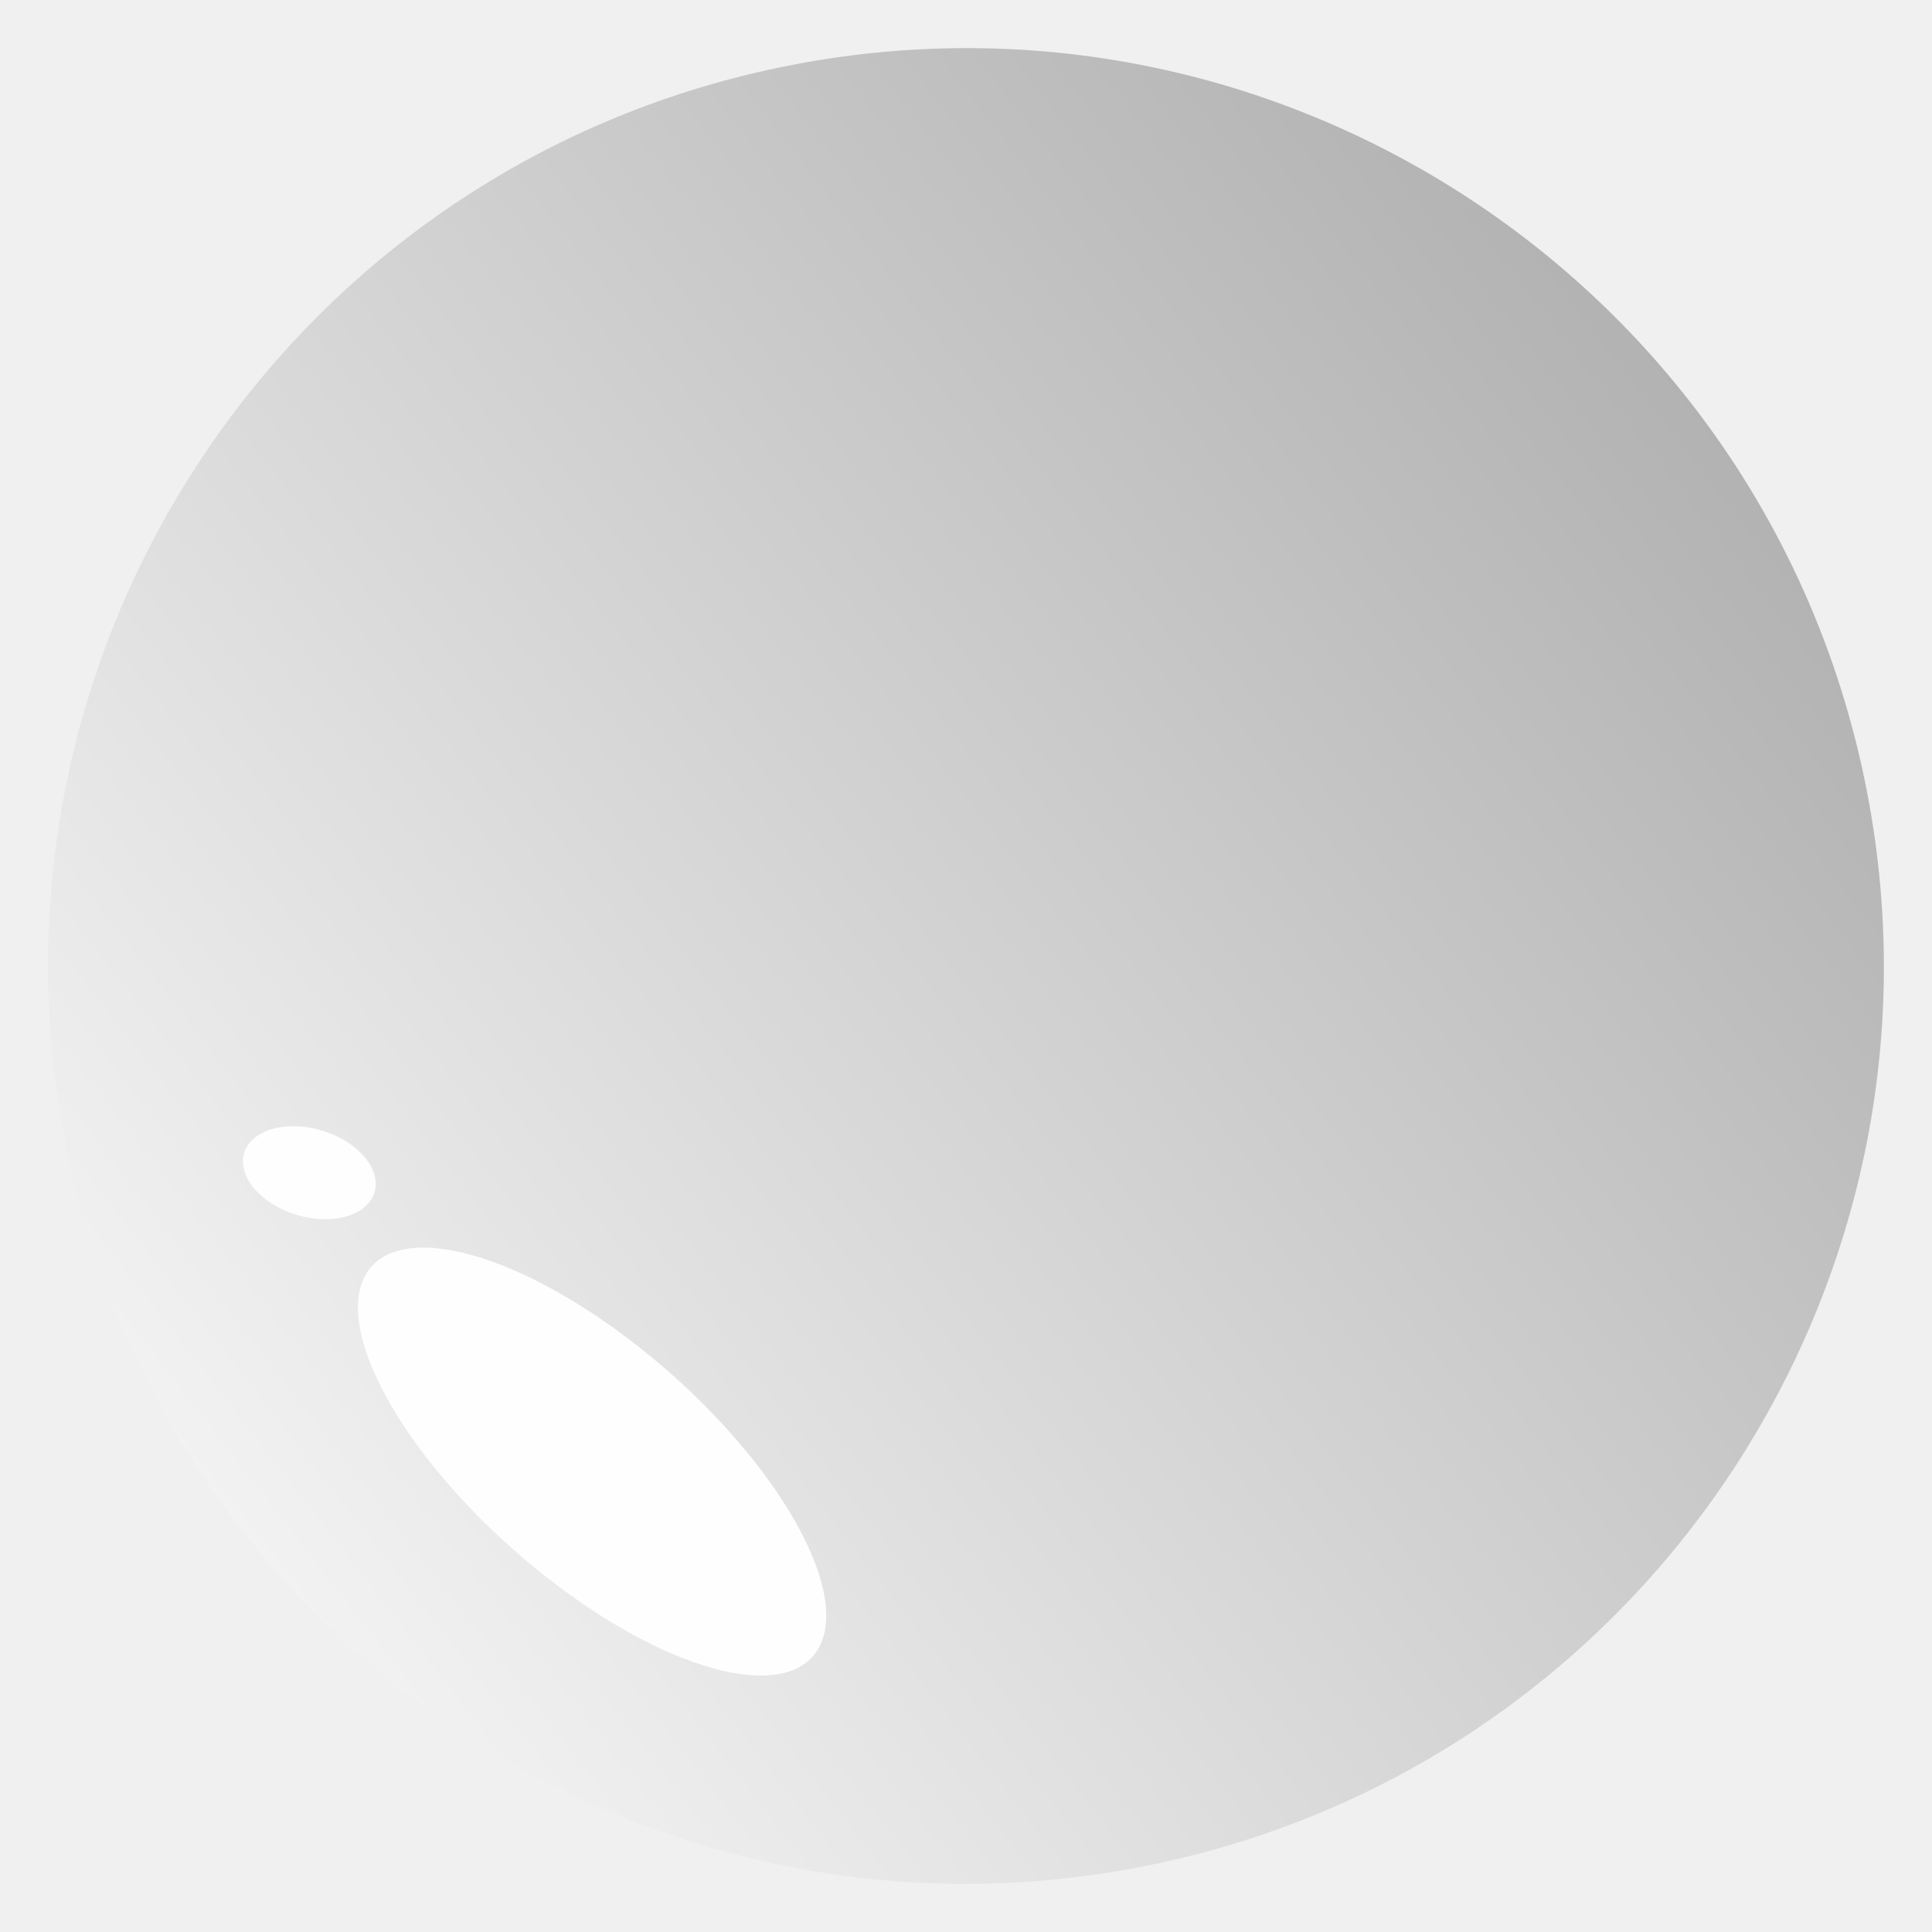
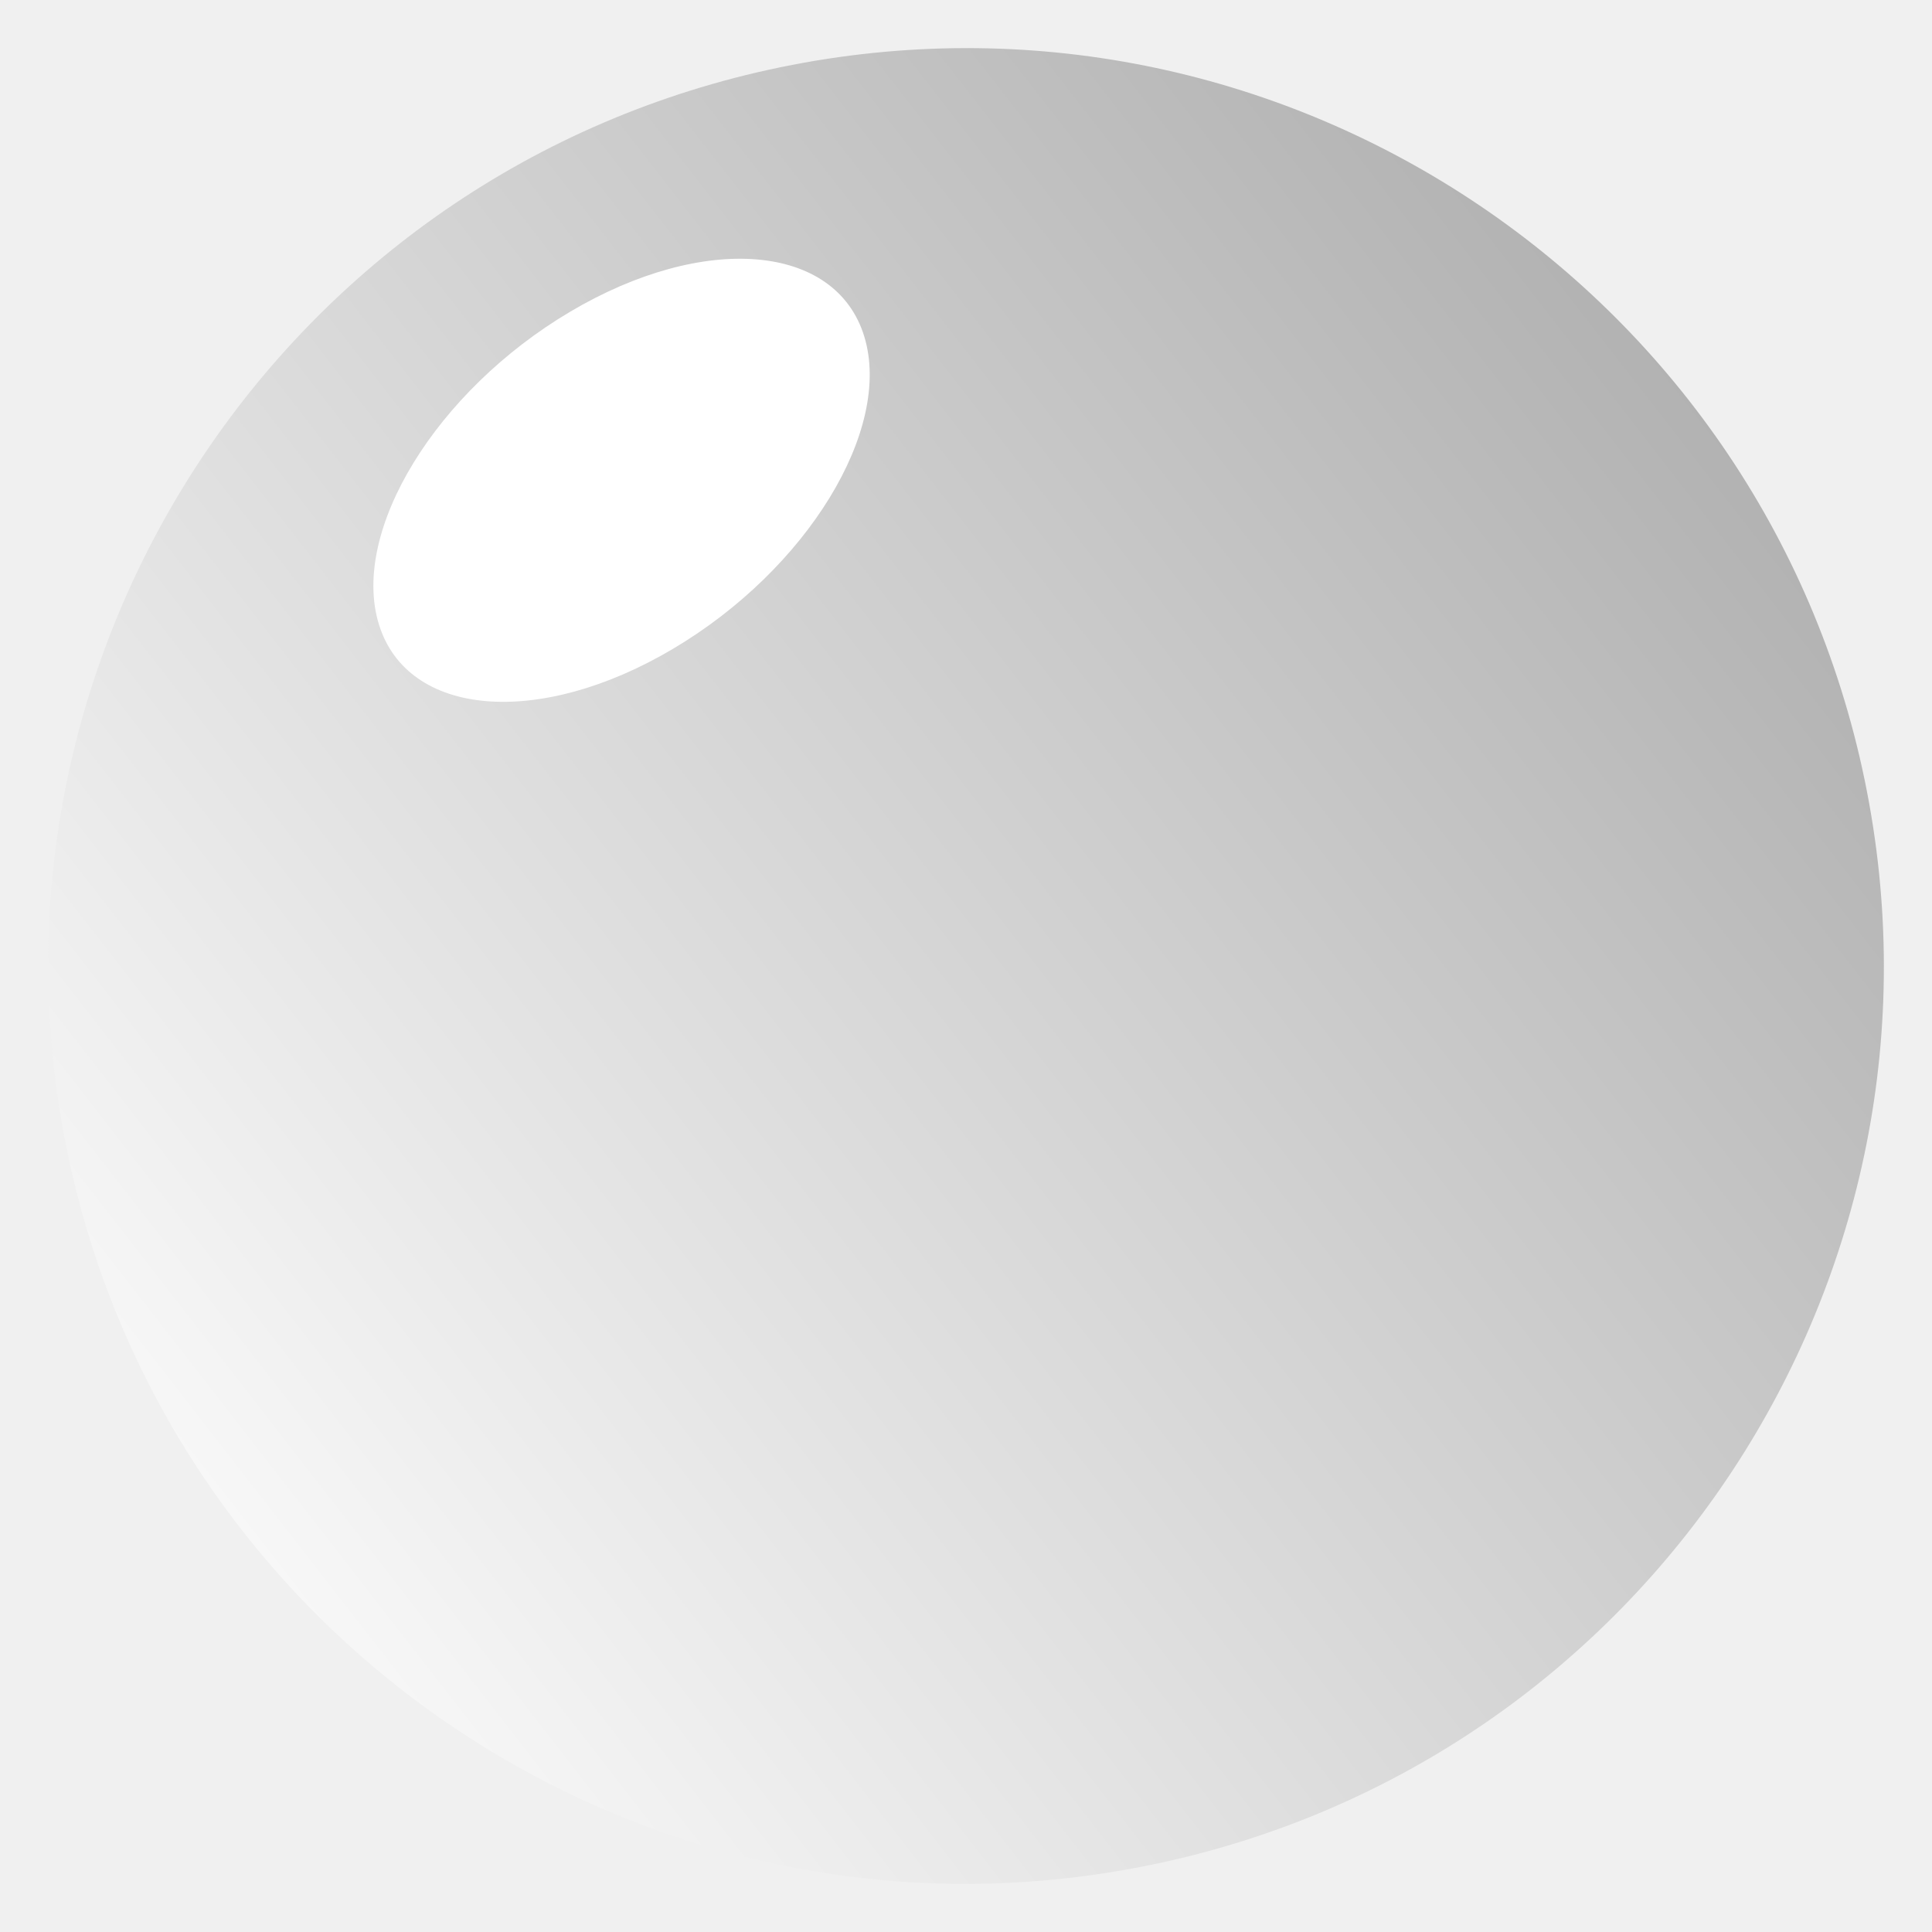
<svg xmlns="http://www.w3.org/2000/svg" xmlns:xlink="http://www.w3.org/1999/xlink" width="140" height="140" version="1.1" id="svg4">
  <defs id="defs8">
    <linearGradient id="linearGradient821">
-       <stop style="stop-color:#f2f2f2;stop-opacity:1;" offset="0" id="stop817" />
+       <stop style="stop-color:#f7f7f7;stop-opacity:1;" offset="0" id="stop817" />
      <stop style="stop-color:#b2b2b2;stop-opacity:1;" offset="1" id="stop819" />
    </linearGradient>
    <linearGradient xlink:href="#linearGradient821" id="linearGradient825" x1="-62.137" y1="20.918" x2="-2.011" y2="50.5" gradientUnits="userSpaceOnUse" gradientTransform="matrix(2,0,0,2,120.0639,-156.795)" />
  </defs>
  <ellipse transform="matrix(0.9793803,-0.2020255,-0.2020205,-0.9793813,0,0)" stroke-miterlimit="10" id="ellipse2" style="fill:url(#linearGradient825);fill-opacity:1;stroke:none;stroke-width:6.001;stroke-miterlimit:10;stroke-opacity:0.769" ry="66.5" rx="66.5" cy="-82.698" cx="54.415" />
-   <ellipse style="fill:#ffffff;fill-opacity:0.95;stroke-width:0.999" id="path1" cx="-82.774" cy="59.051" rx="21.155" ry="8.98" transform="matrix(-0.7859869,-0.6182431,-0.3751936,0.9269465,0,0)" />
-   <ellipse style="fill:#ffffff;fill-opacity:0.95;stroke-width:0.623" id="path2" cx="-46.031" cy="74.867" rx="4.929" ry="3.19" transform="matrix(-0.9572759,-0.2891762,-0.2891762,0.9572759,0,0)" />
+   <ellipse style="fill:#ffffff;fill-opacity:1;stroke-width:0.94" id="path1" cx="33.873" cy="54.441" rx="20.444" ry="12.769" transform="matrix(0.8603582,-0.5096899,0.2920041,0.9564171,0,0)" />
</svg>
